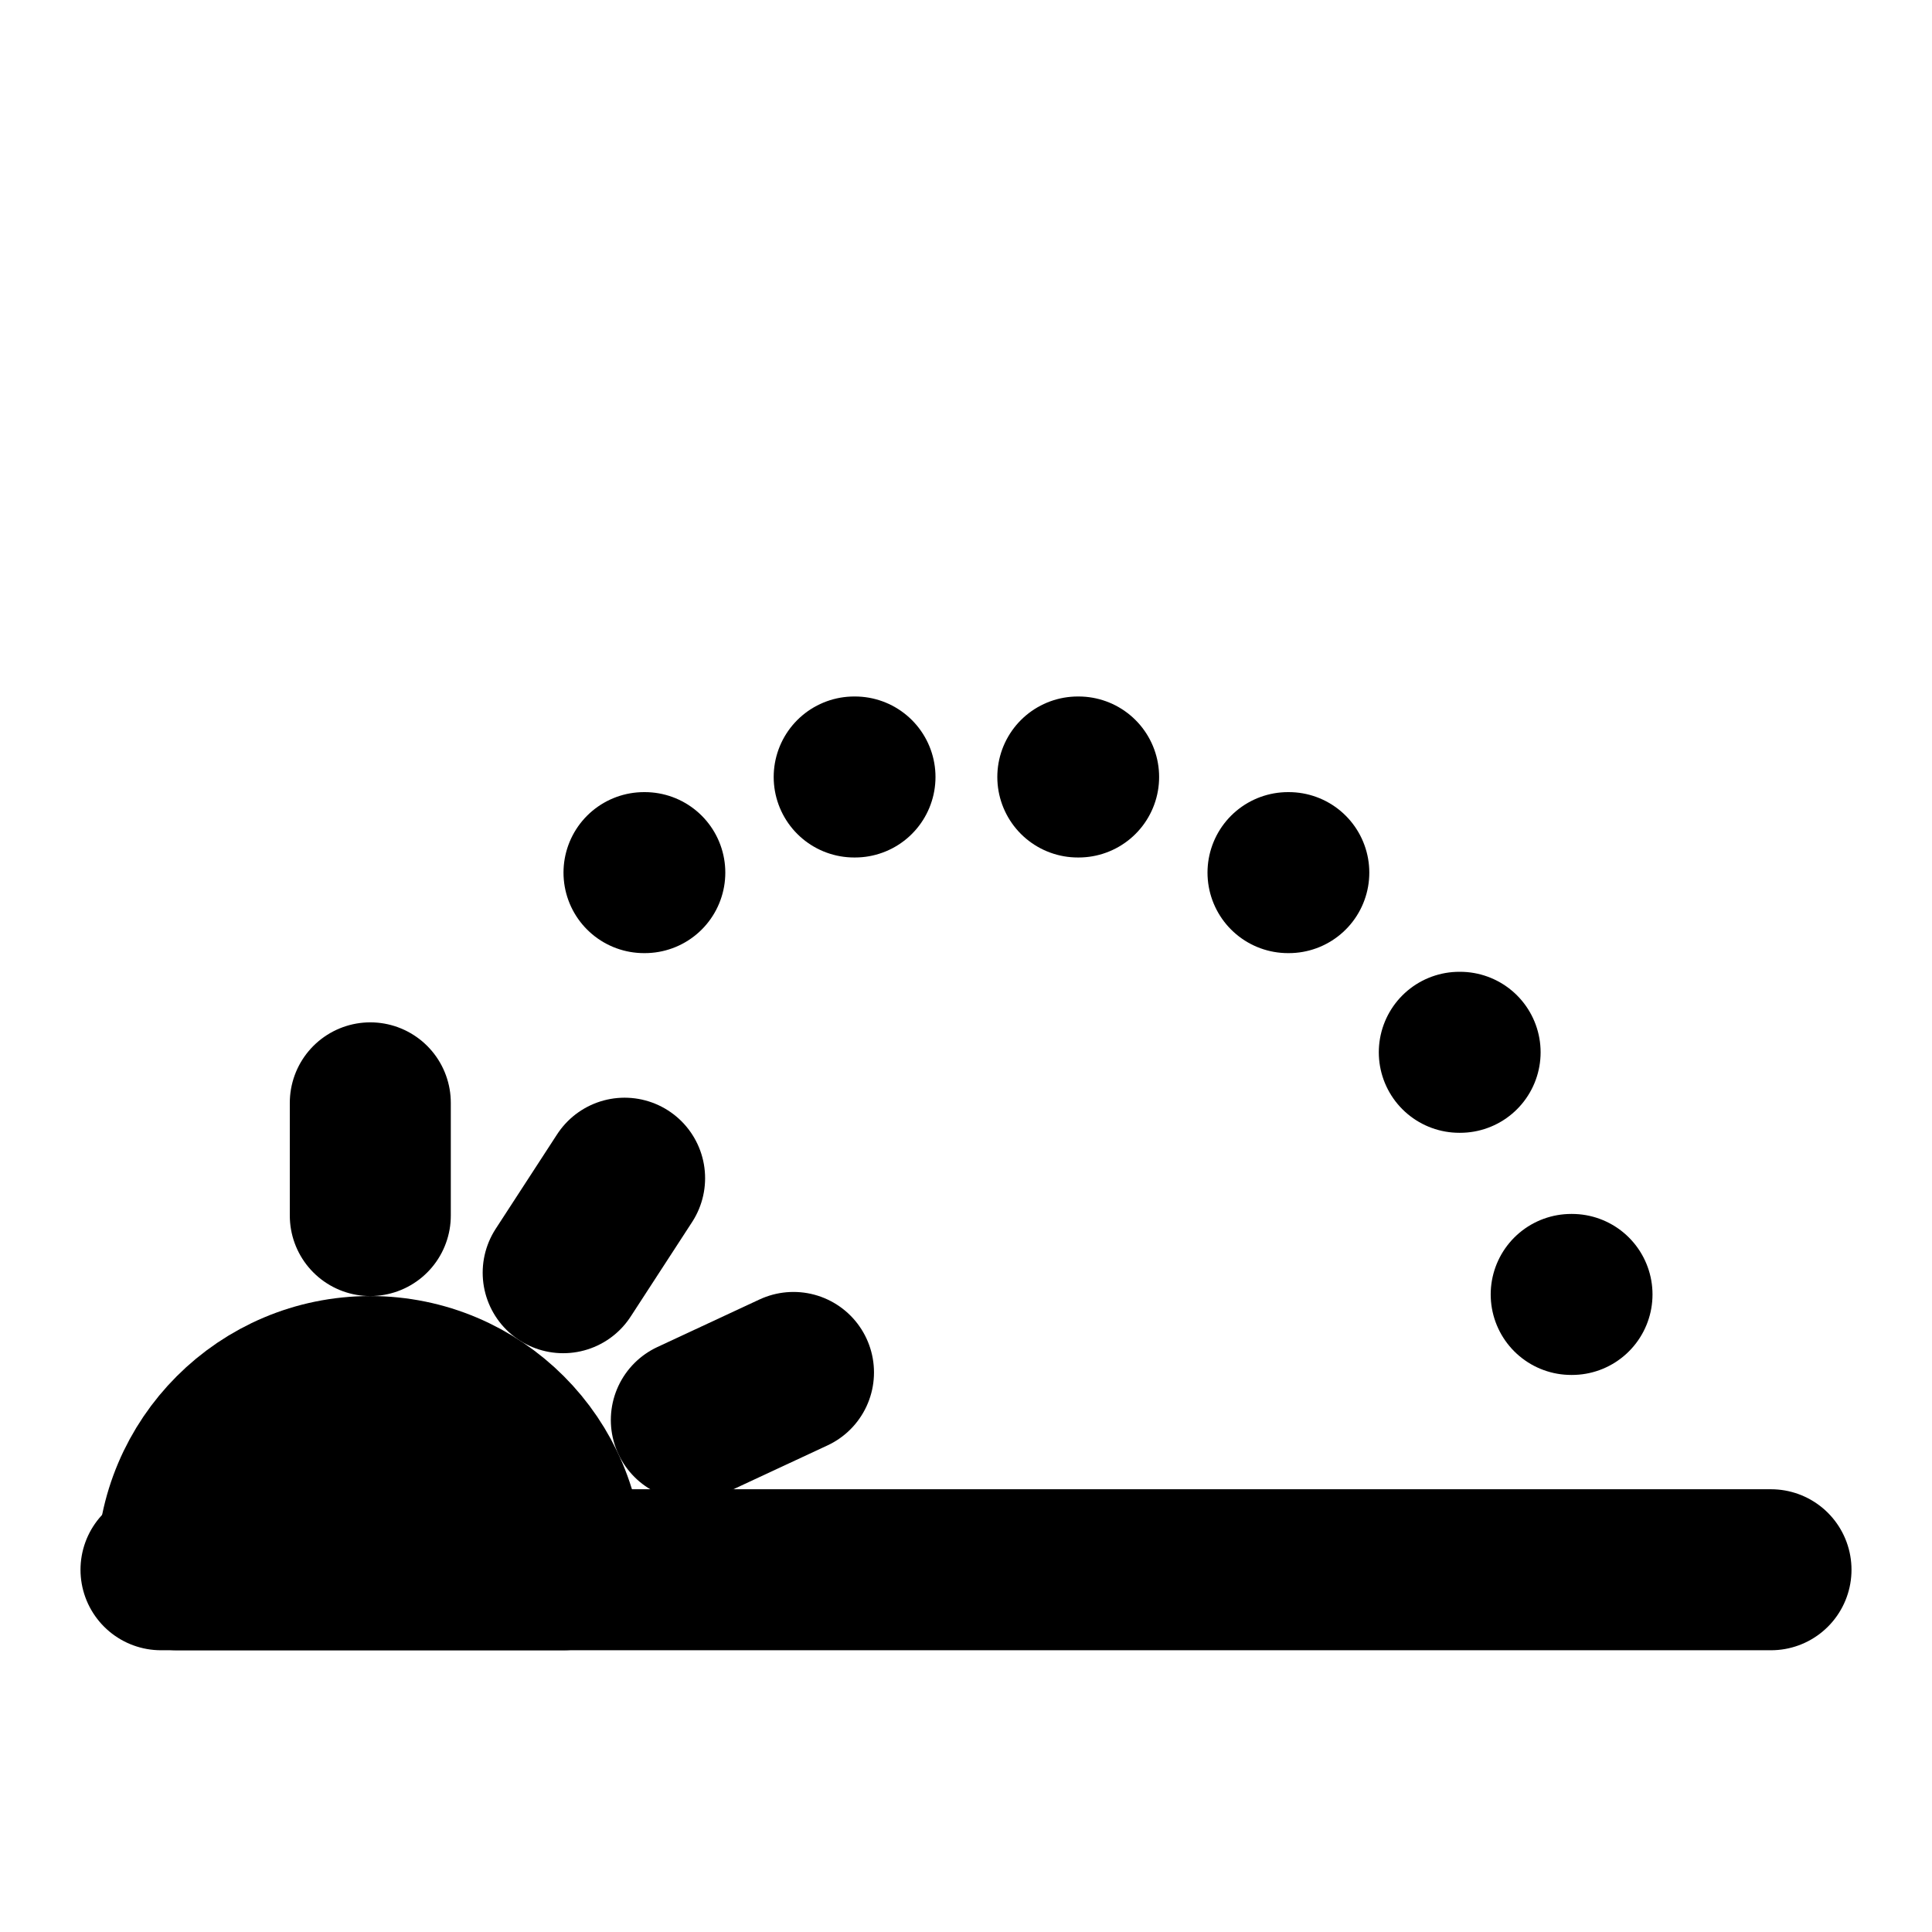
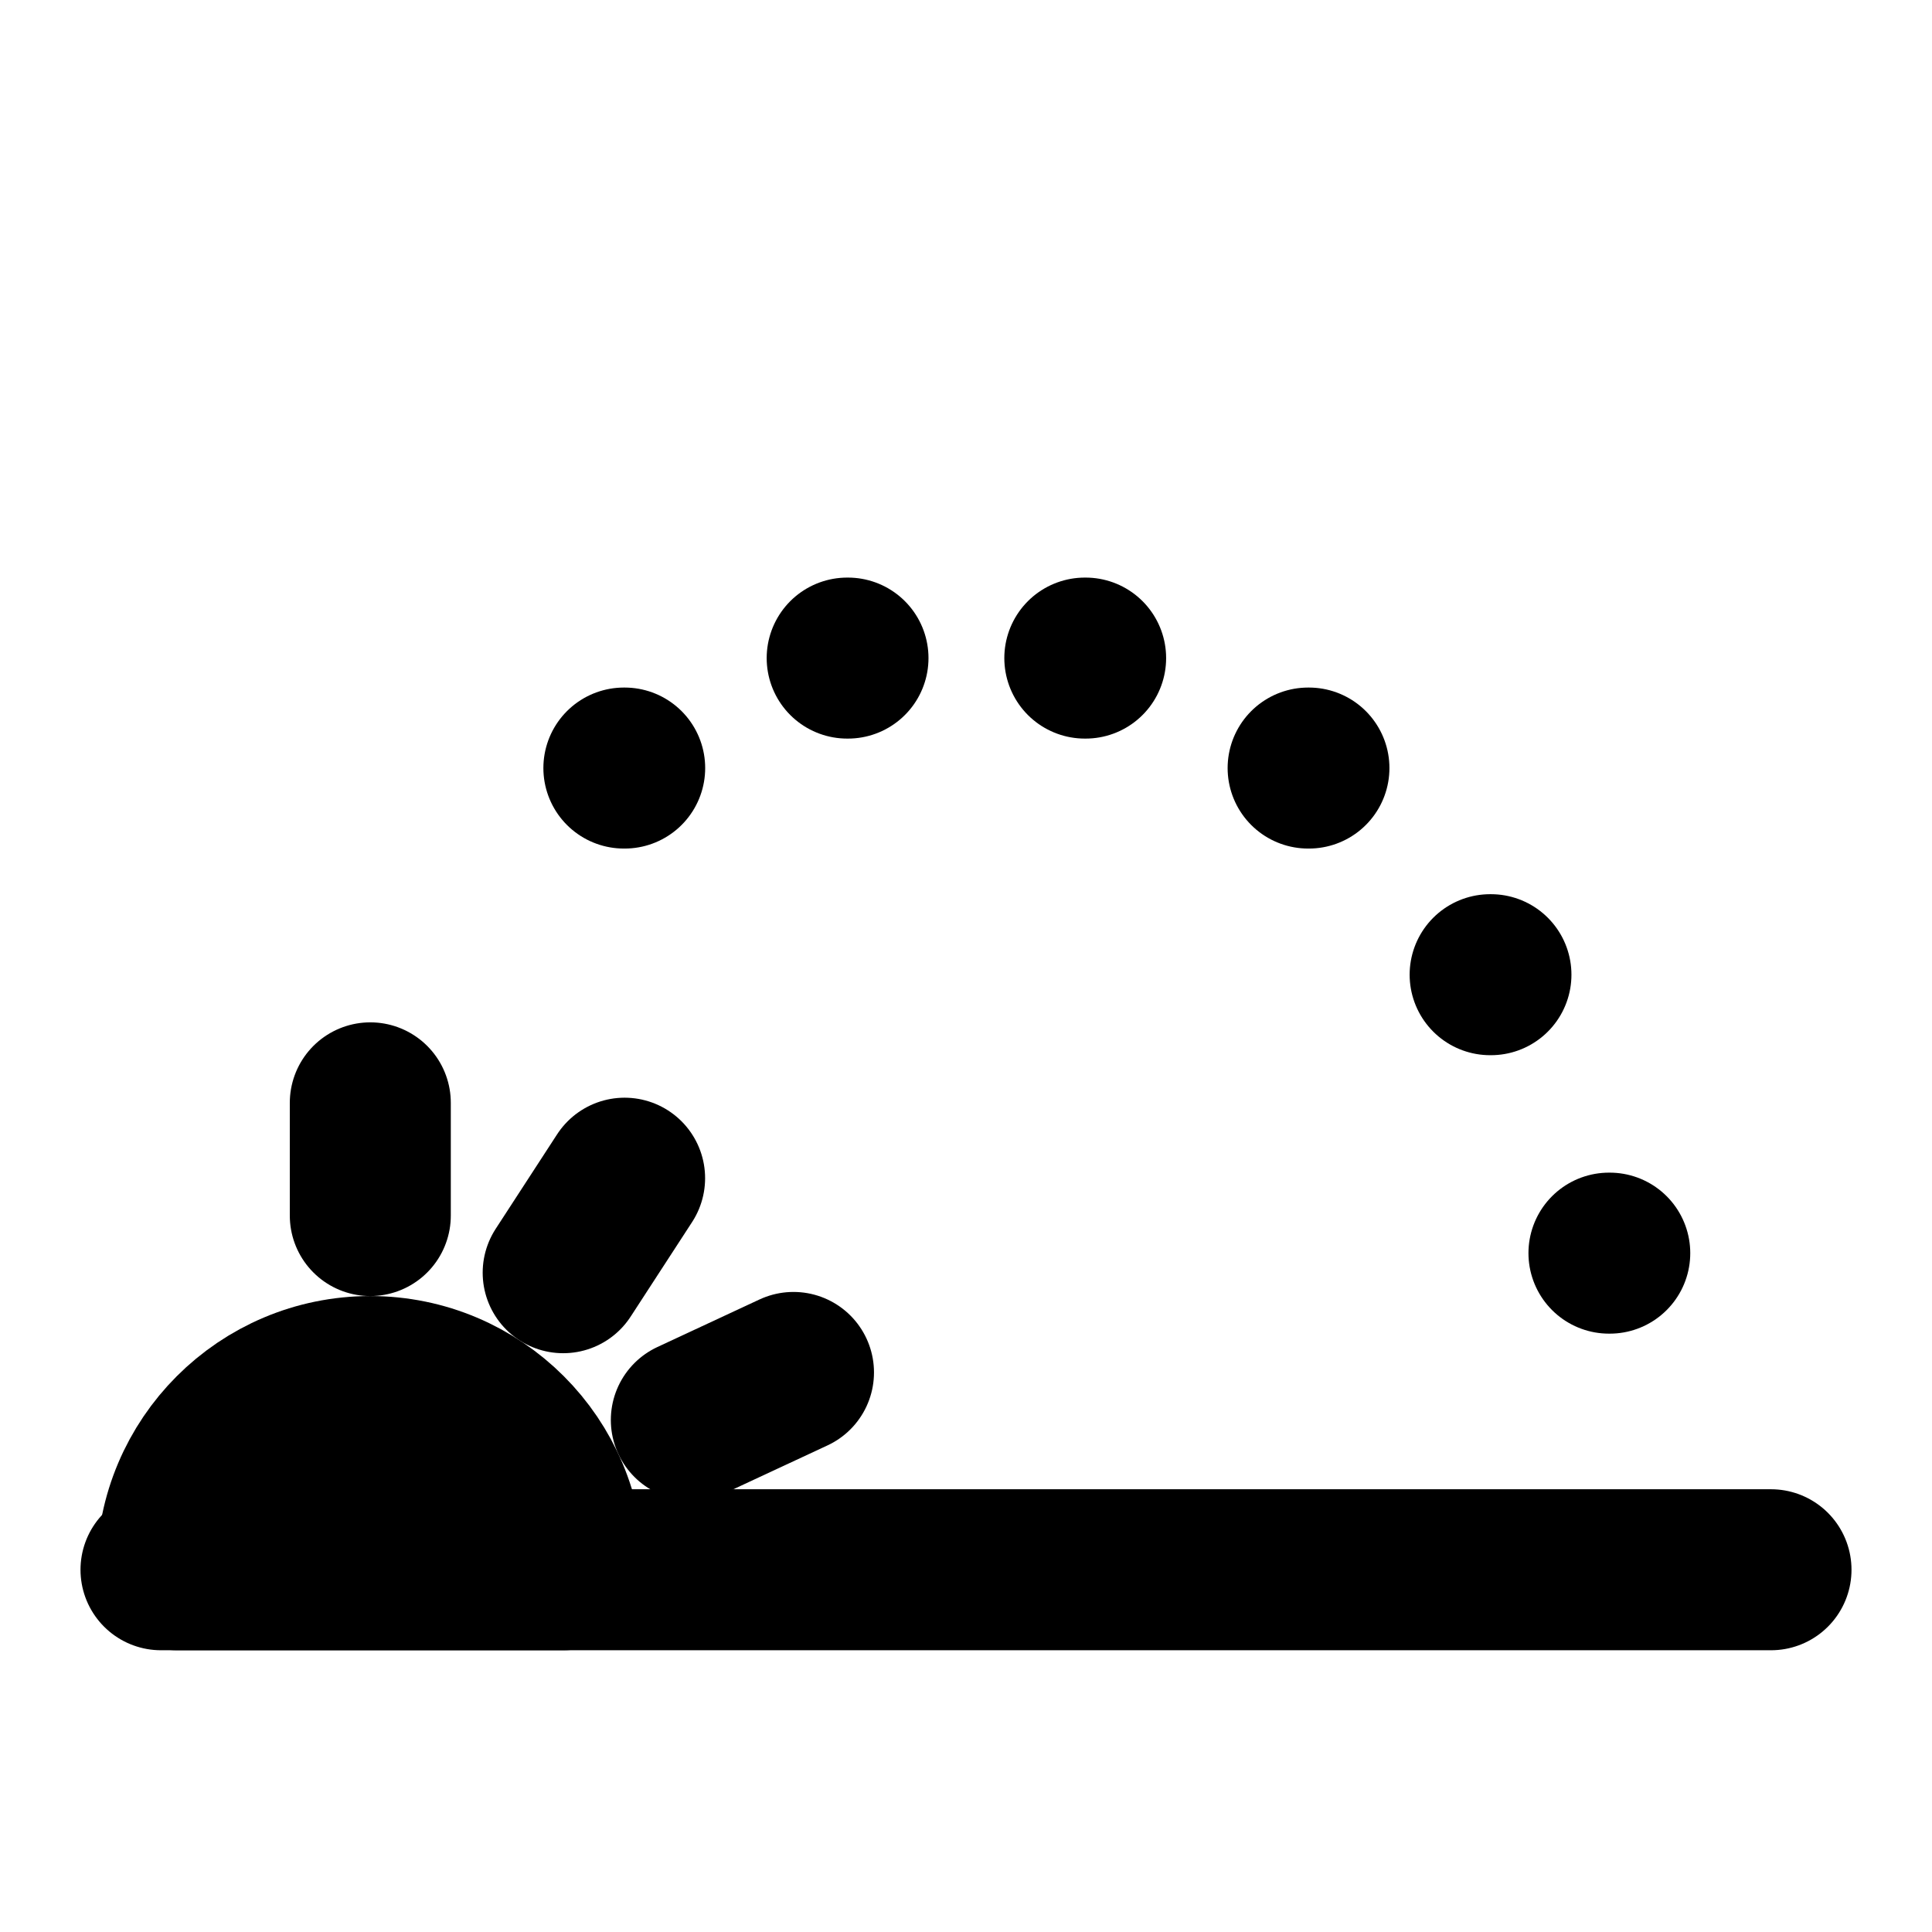
<svg xmlns="http://www.w3.org/2000/svg" width="24" height="24" viewBox="0 0 24 24" fill="none" stroke="currentColor" stroke-width="2" stroke-linecap="round" stroke-linejoin="round">
  <path d="M2 19.5h20" />
  <path d="M2.2 19.5a2.4 2.4 0 0 1 4.8 0Z" fill="currentColor" />
  <path d="M4.6 15.1L4.6 13.7" />
  <path d="M6.996 15.81L7.759 14.636" />
  <path d="M8.588 17.64L9.857 17.049" />
-   <path d="M8 10.84h.01" />
-   <path d="M10.611 9.652h.01" />
-   <path d="M13.389 9.652h.01" />
-   <path d="M16 10.84h.01" />
-   <path d="M18.128 13.072h.01" />
-   <path d="M19.518 16.08h.01" />
+   <path d="M7.75 9.541h.01" />
+   <path d="M10.524 8.175h.01" />
+   <path d="M13.476 8.175h.01" />
+   <path d="M16.25 9.541h.01" />
+   <path d="M18.511 12.108h.01" />
+   <path d="M19.987 15.567h.01" />
</svg>
